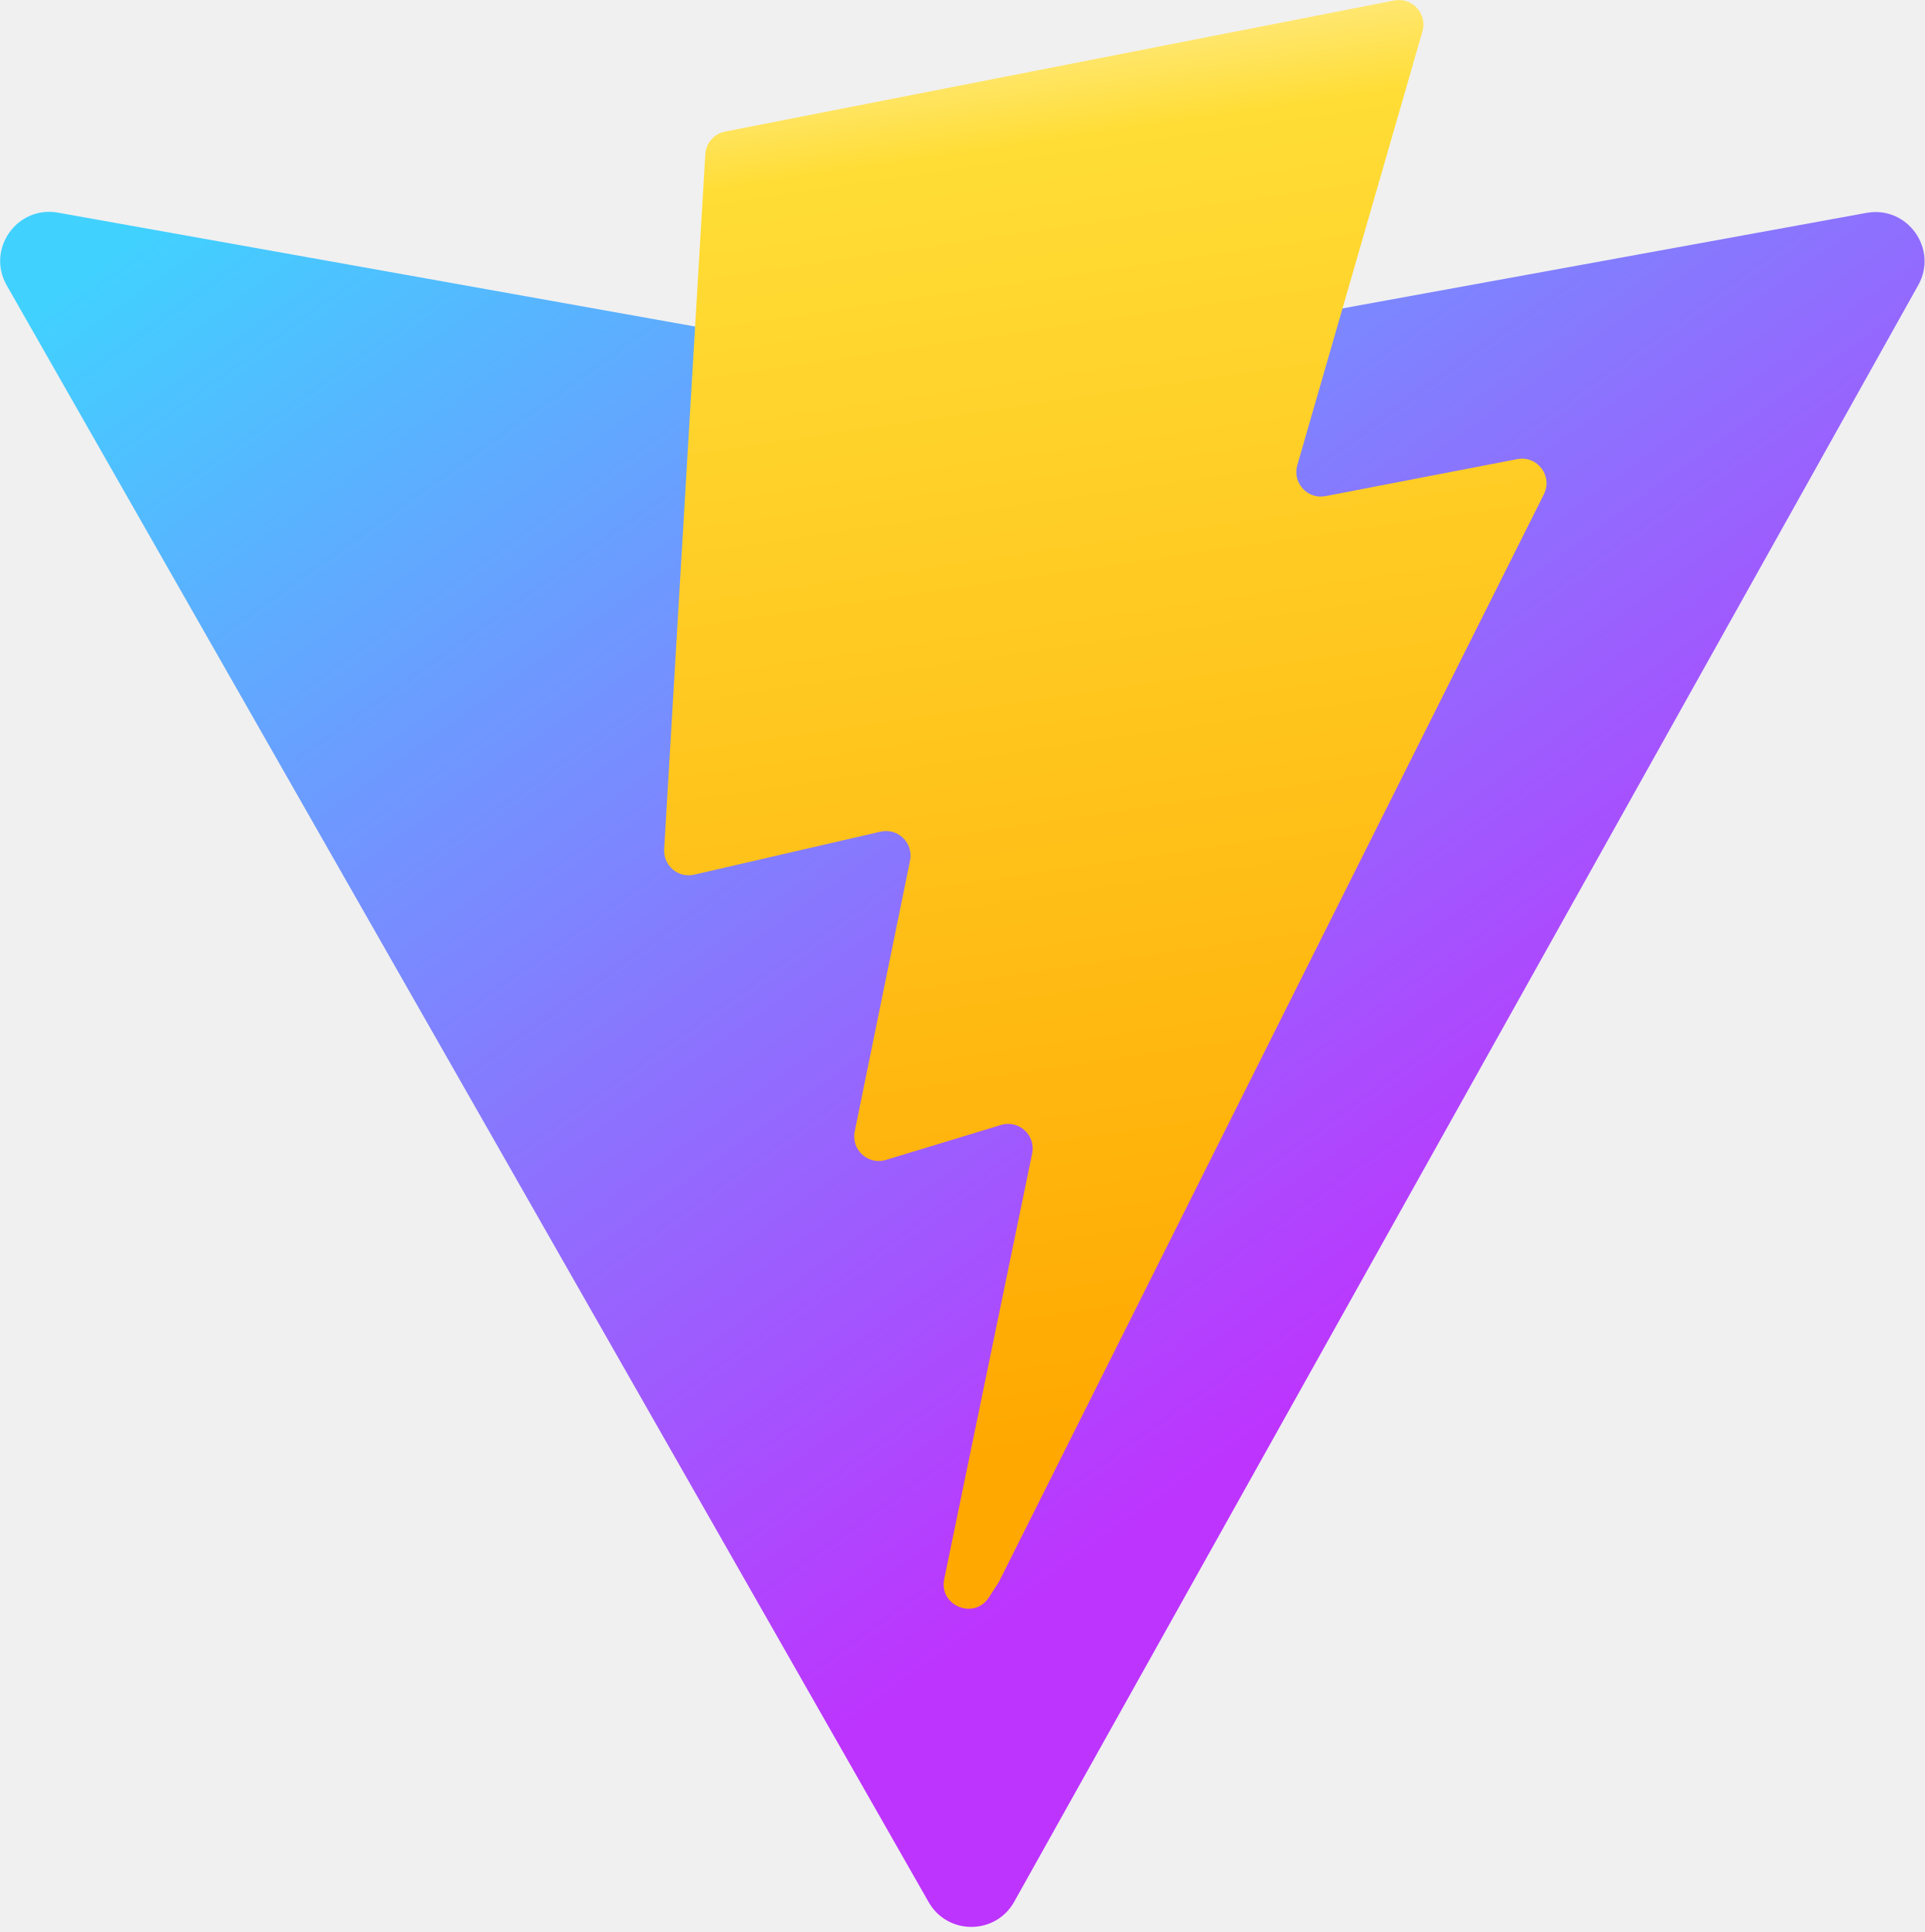
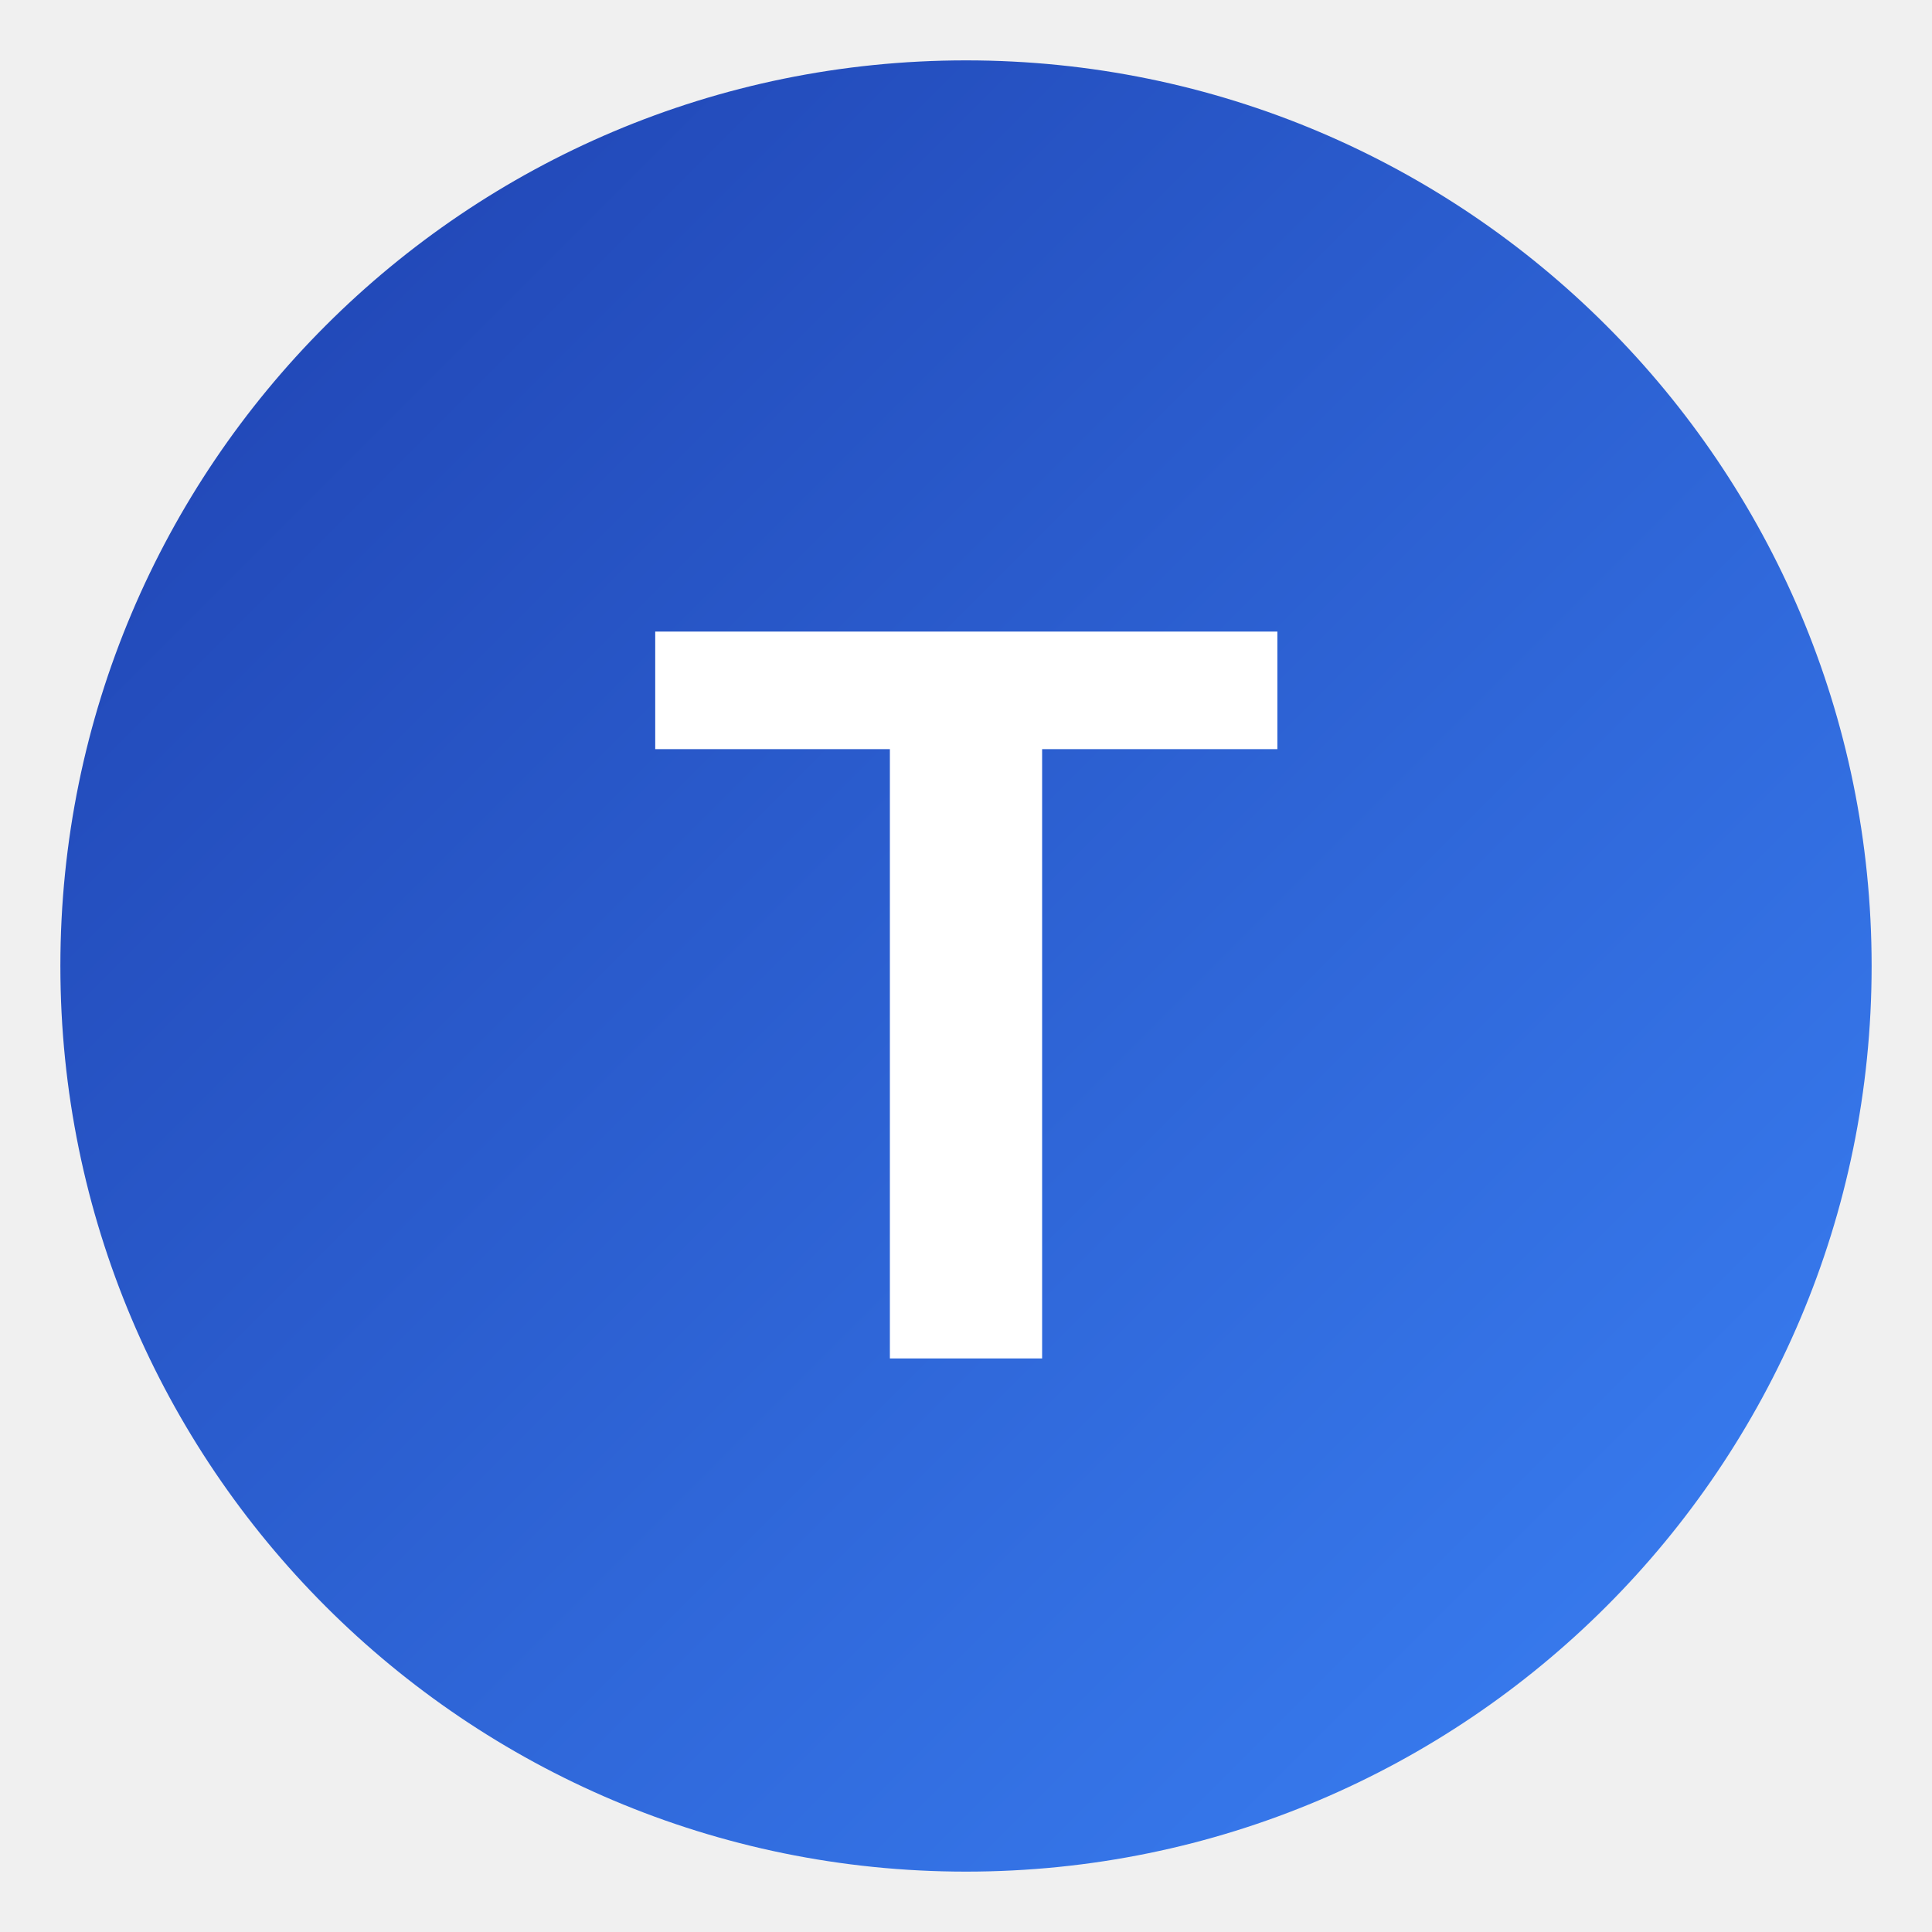
- <svg xmlns="http://www.w3.org/2000/svg" aria-hidden="true" role="img" class="iconify iconify--logos" width="31.88" height="32" preserveAspectRatio="xMidYMid meet" viewBox="0 0 256 257">
+ <svg xmlns="http://www.w3.org/2000/svg" viewBox="0 0 256 256">
  <defs>
-     <linearGradient id="IconifyId1813088fe1fbc01fb466" x1="-.828%" x2="57.636%" y1="7.652%" y2="78.411%">
-       <stop offset="0%" stop-color="#41D1FF" />
-       <stop offset="100%" stop-color="#BD34FE" />
-     </linearGradient>
-     <linearGradient id="IconifyId1813088fe1fbc01fb467" x1="43.376%" x2="50.316%" y1="2.242%" y2="89.03%">
-       <stop offset="0%" stop-color="#FFEA83" />
-       <stop offset="8.333%" stop-color="#FFDD35" />
-       <stop offset="100%" stop-color="#FFA800" />
+     <linearGradient id="bgGradient" x1="0%" y1="0%" x2="100%" y2="100%">
+       <stop offset="0%" style="stop-color:#1e40af;stop-opacity:1" />
+       <stop offset="100%" style="stop-color:#3b82f6;stop-opacity:1" />
    </linearGradient>
  </defs>
-   <path fill="url(#IconifyId1813088fe1fbc01fb466)" d="M255.153 37.938L134.897 252.976c-2.483 4.44-8.862 4.466-11.382.048L.875 37.958c-2.746-4.814 1.371-10.646 6.827-9.67l120.385 21.517a6.537 6.537 0 0 0 2.322-.004l117.867-21.483c5.438-.991 9.574 4.796 6.877 9.62Z" />
-   <path fill="url(#IconifyId1813088fe1fbc01fb467)" d="M185.432.063L96.44 17.501a3.268 3.268 0 0 0-2.634 3.014l-5.474 92.456a3.268 3.268 0 0 0 3.997 3.378l24.777-5.718c2.318-.535 4.413 1.507 3.936 3.838l-7.361 36.047c-.495 2.426 1.782 4.5 4.151 3.78l15.304-4.649c2.372-.72 4.652 1.36 4.15 3.788l-11.698 56.621c-.732 3.542 3.979 5.473 5.943 2.437l1.313-2.028l72.516-144.72c1.215-2.423-.88-5.186-3.54-4.672l-25.505 4.922c-2.396.462-4.435-1.77-3.759-4.114l16.646-57.705c.677-2.35-1.37-4.583-3.769-4.113Z" />
+   <circle cx="128" cy="128" r="120" fill="url(#bgGradient)" />
+   <text x="128" y="180" font-family="Arial, sans-serif" font-size="140" font-weight="bold" fill="#ffffff" text-anchor="middle">T</text>
</svg>
